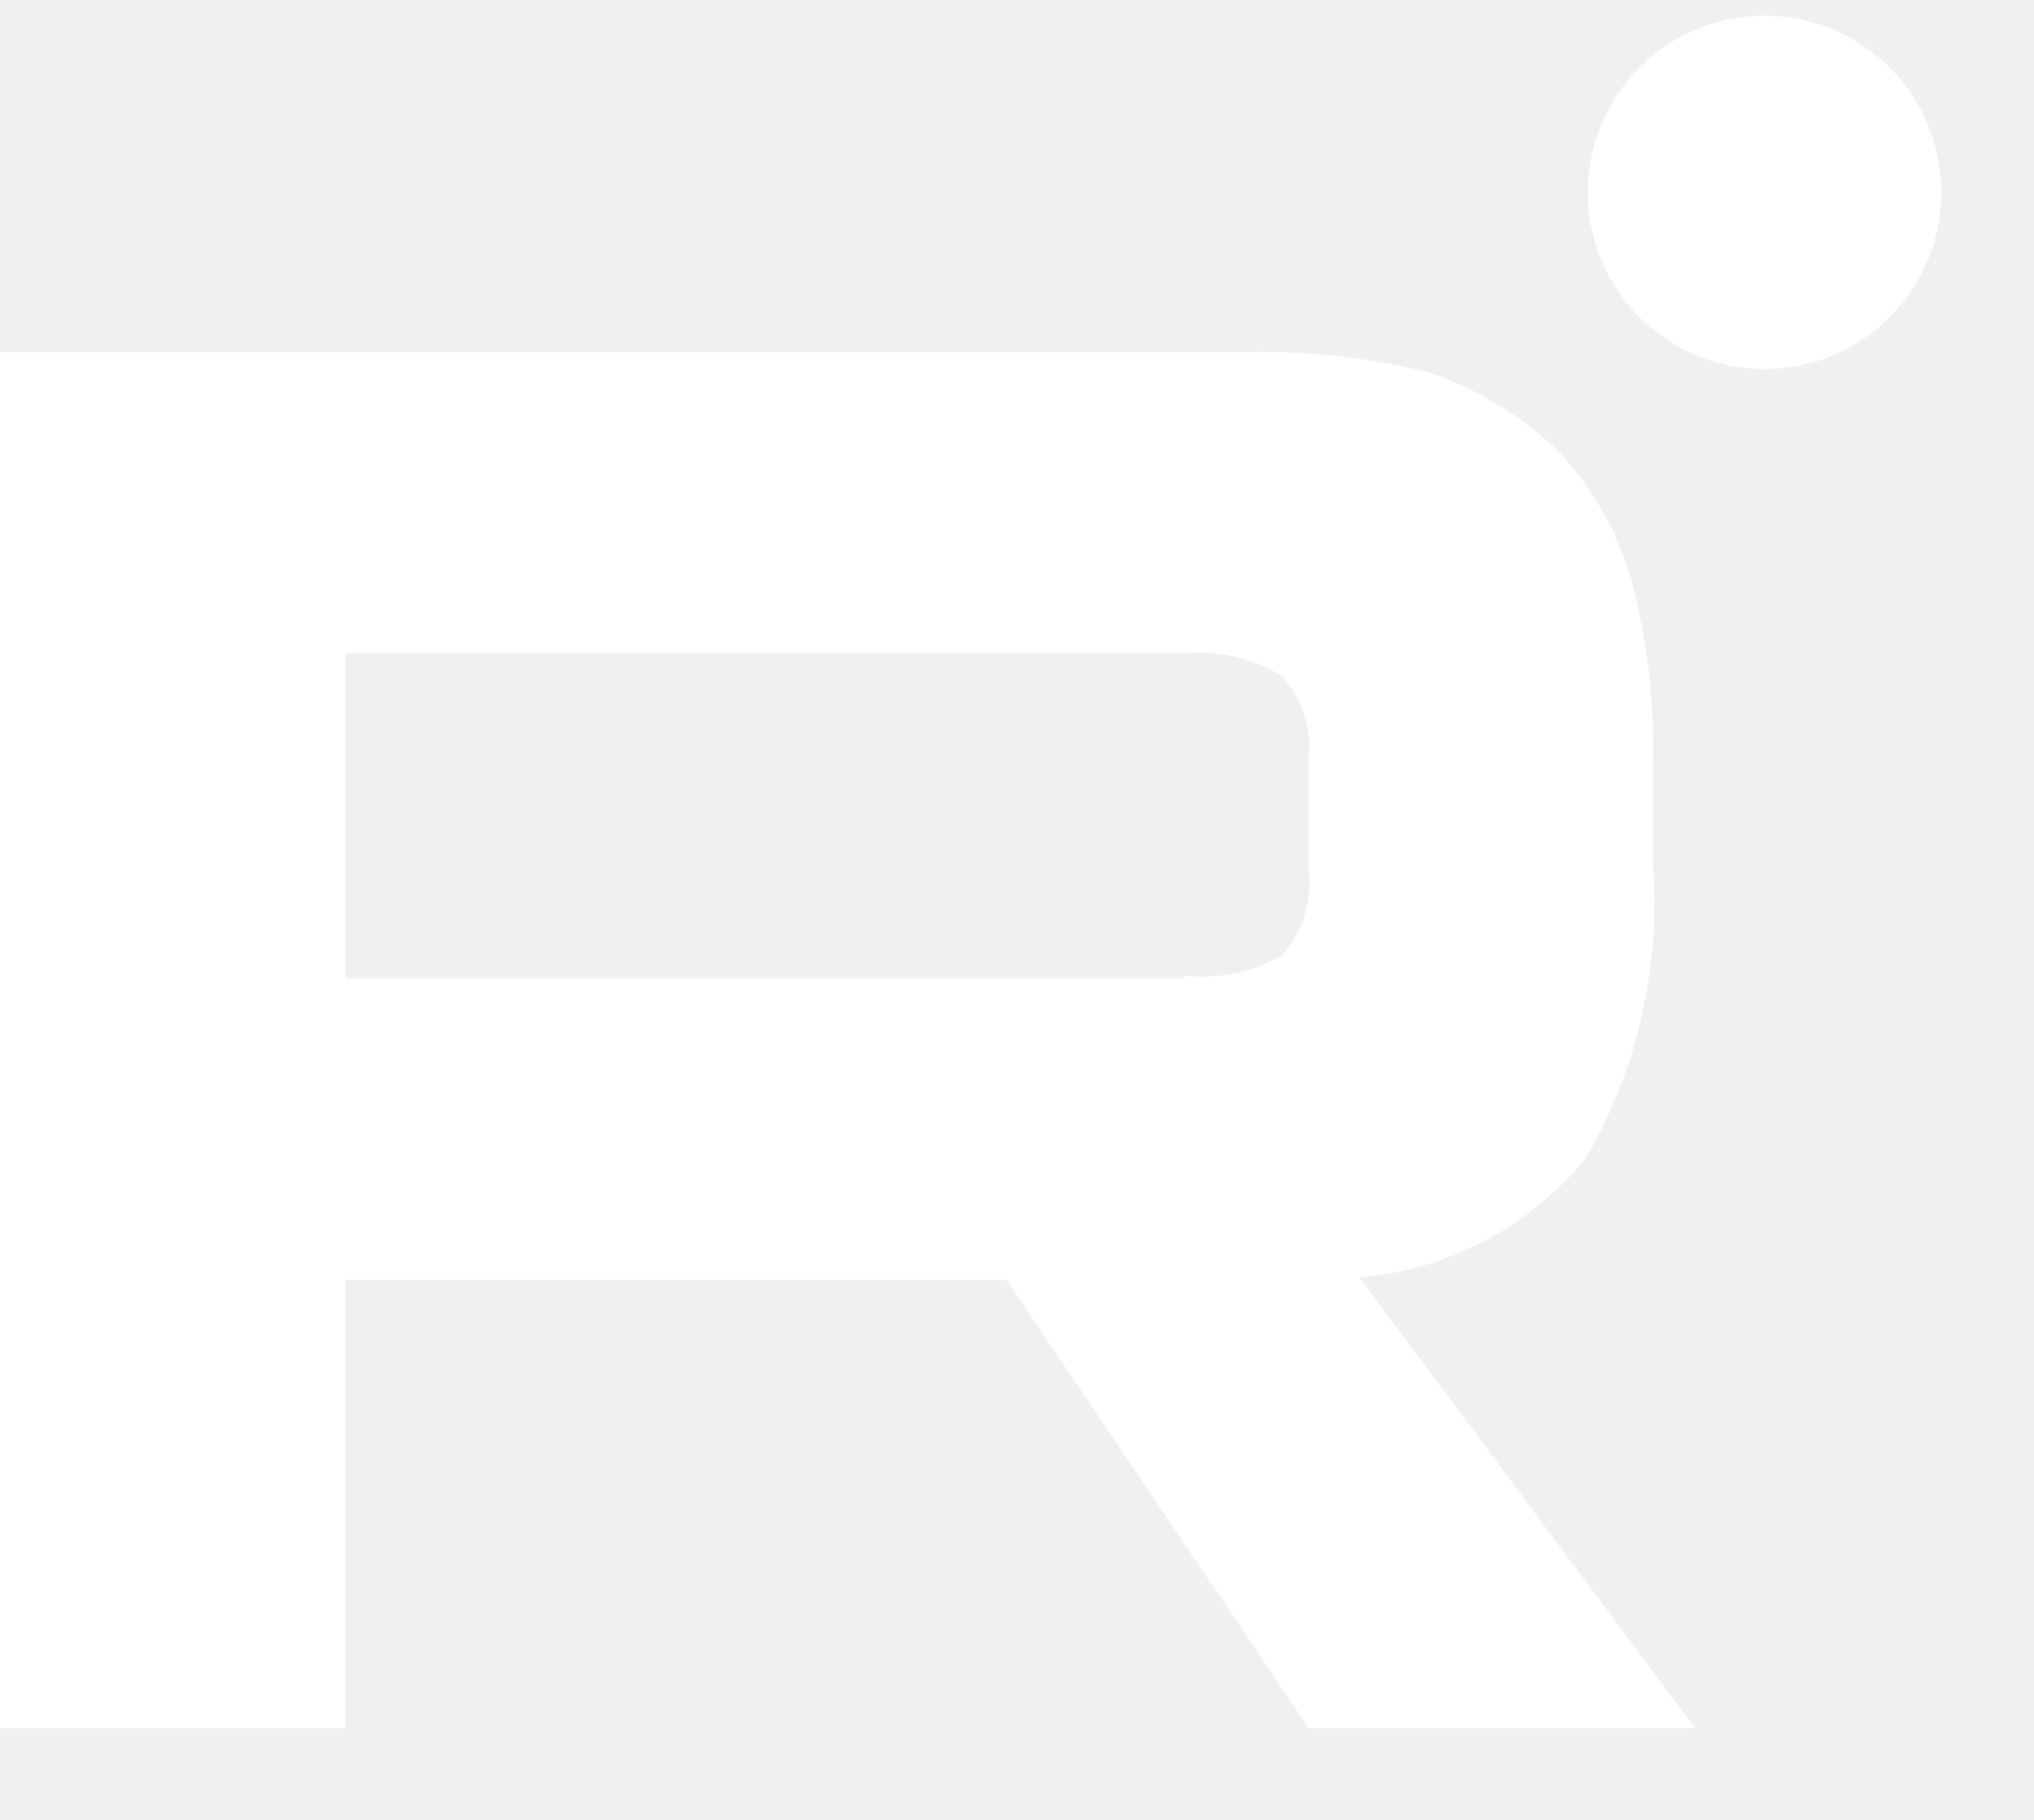
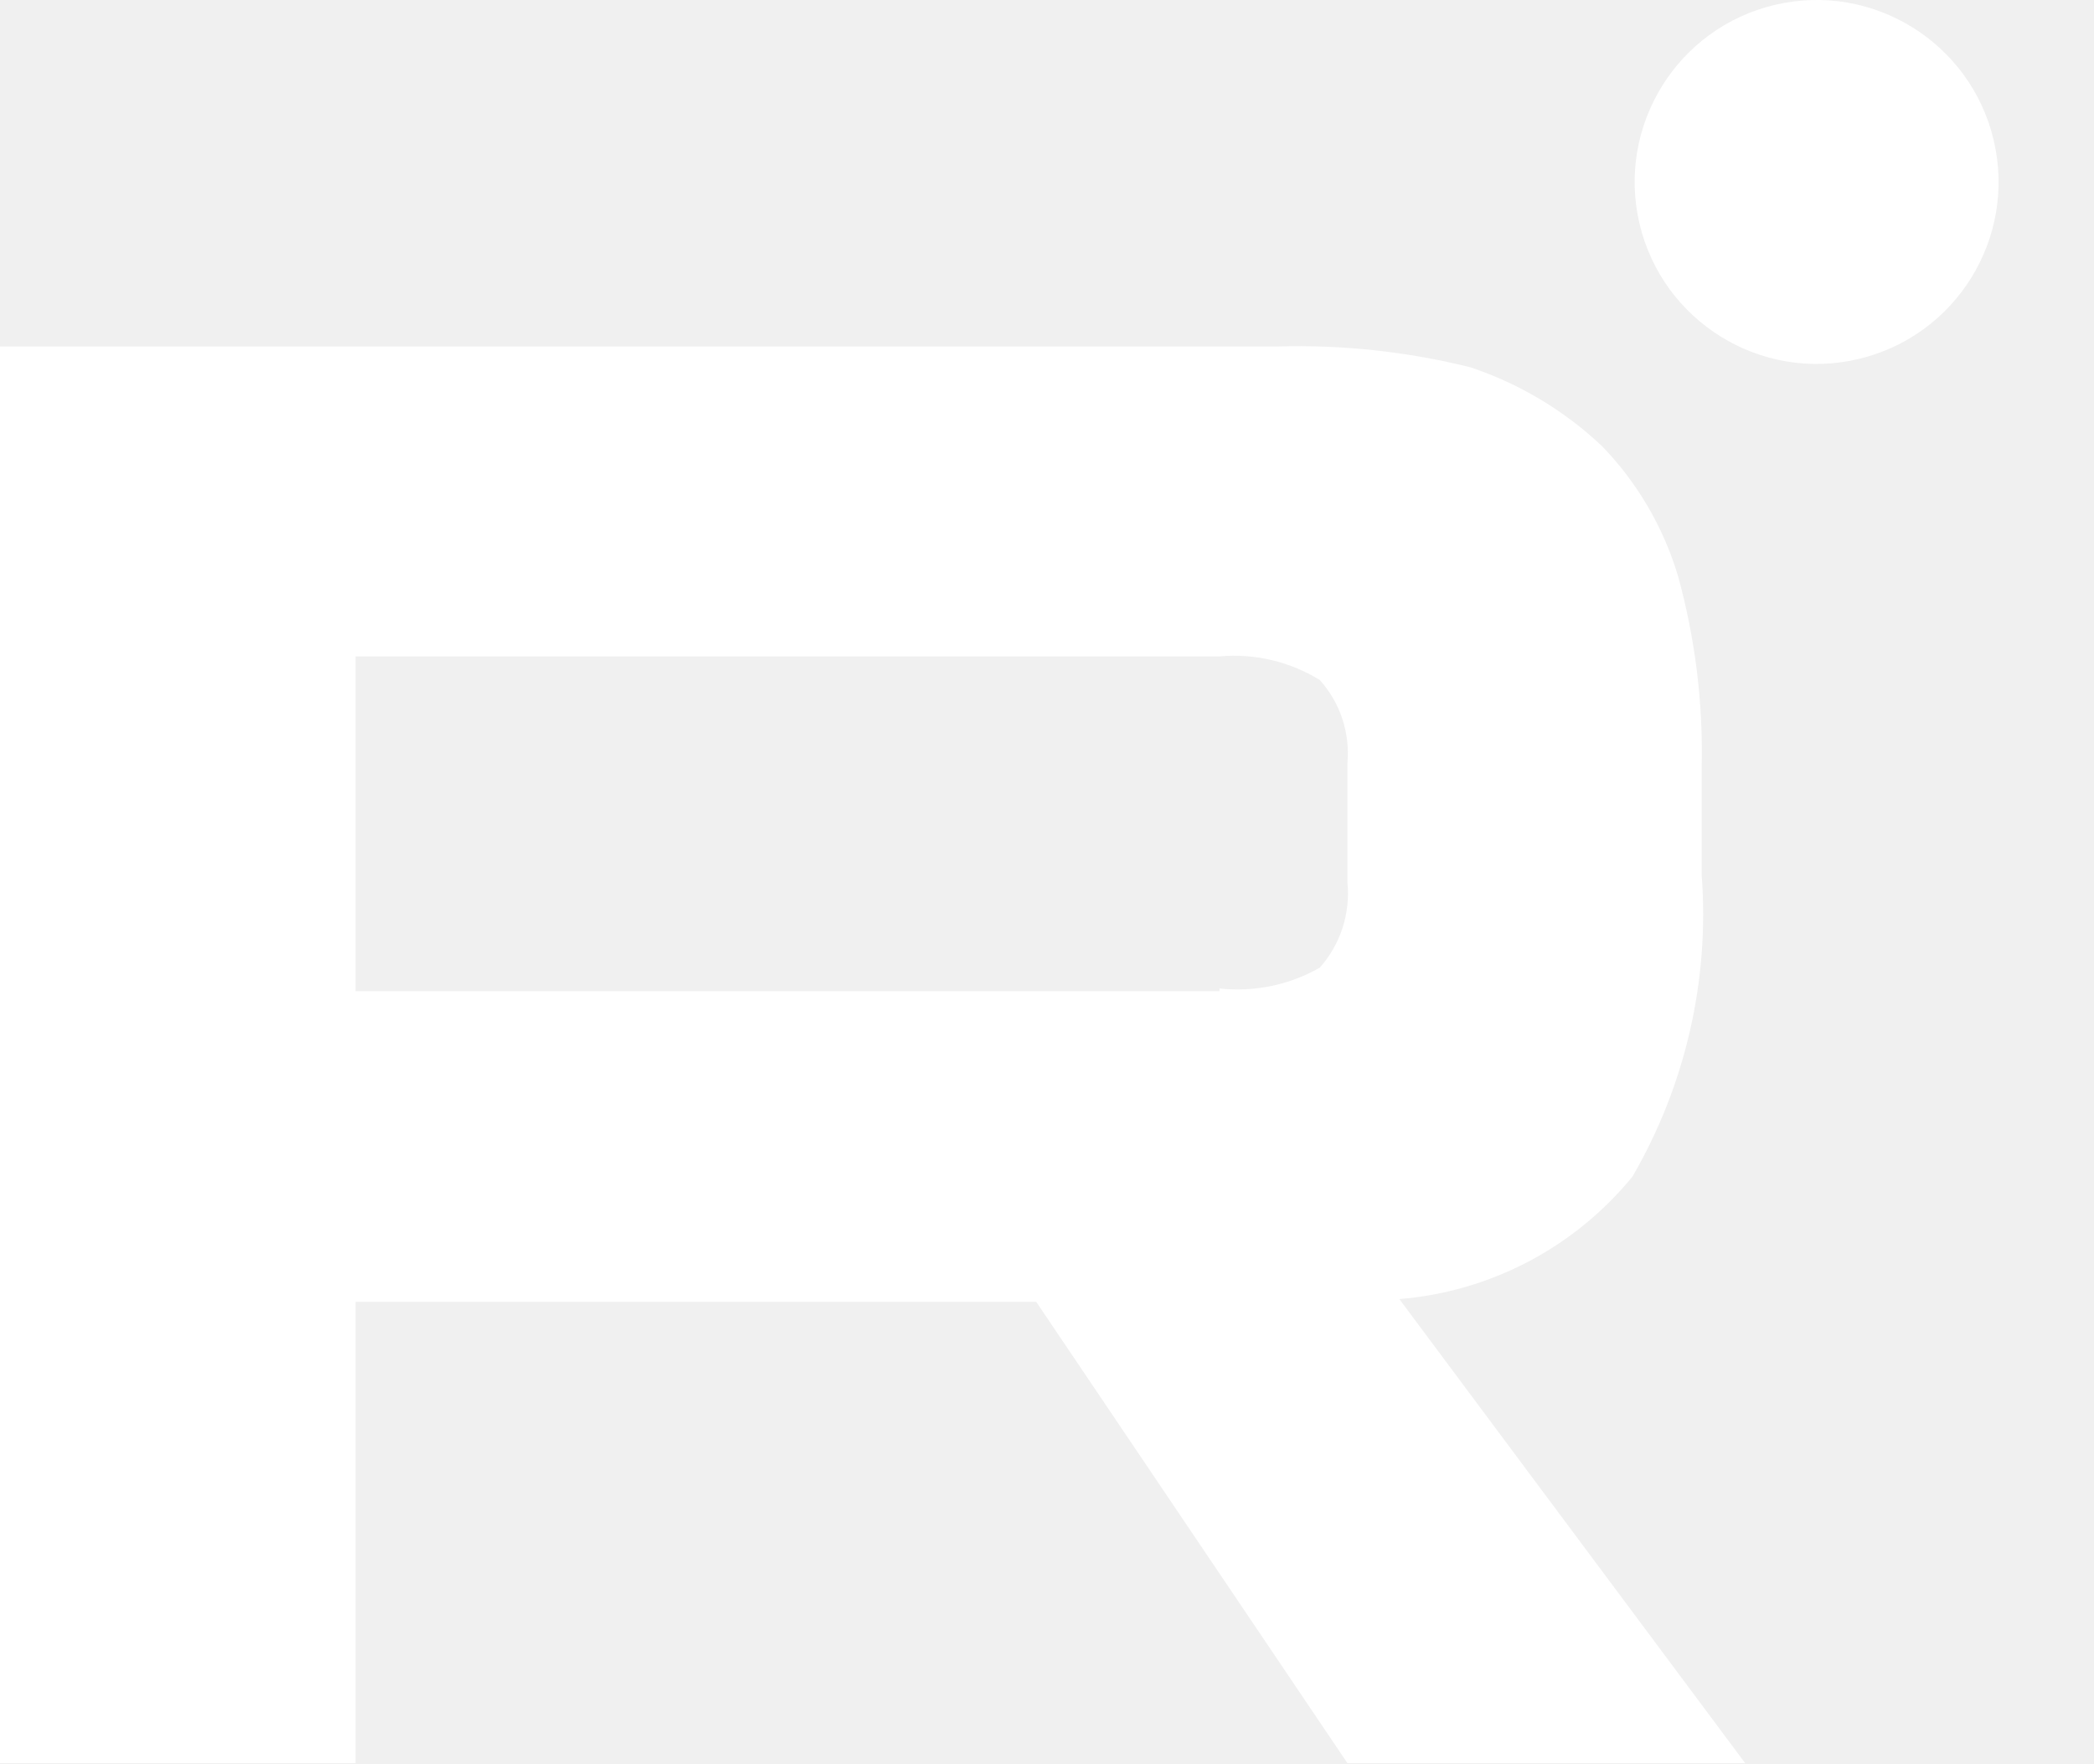
- <svg xmlns="http://www.w3.org/2000/svg" width="19" height="17" viewBox="0 0 19 17" fill="none">
-   <path fill-rule="evenodd" clip-rule="evenodd" d="M18.09 1.418C18.299 2.306 17.749 3.195 16.861 3.403C15.974 3.612 15.085 3.062 14.876 2.175C14.668 1.287 15.218 0.399 16.105 0.19C16.992 -0.019 17.881 0.531 18.09 1.418ZM0 3.29H11.586C12.178 3.272 12.769 3.335 13.343 3.478C13.788 3.627 14.195 3.871 14.536 4.194C14.857 4.526 15.094 4.931 15.226 5.374C15.383 5.944 15.455 6.534 15.44 7.125V8.079C15.513 9.035 15.294 9.992 14.812 10.821C14.552 11.139 14.231 11.402 13.868 11.592C13.504 11.783 13.106 11.899 12.697 11.932L15.835 16.144H12.226L9.402 11.957H3.226V16.144H0V3.29ZM3.226 9.139H11.065V9.114C11.381 9.149 11.699 9.083 11.975 8.926C12.068 8.821 12.138 8.699 12.181 8.566C12.224 8.433 12.24 8.293 12.226 8.154V7.068C12.238 6.932 12.222 6.795 12.179 6.666C12.136 6.536 12.066 6.417 11.975 6.315C11.703 6.148 11.383 6.073 11.065 6.102H3.226V9.139Z" fill="white" />
+ <svg xmlns="http://www.w3.org/2000/svg" width="19" height="16" viewBox="0 0 19 16" fill="none">
+   <path fill-rule="evenodd" clip-rule="evenodd" d="M18.09 1.273C18.299 2.16 17.749 3.049 16.861 3.258C15.974 3.467 15.085 2.916 14.876 2.029C14.668 1.142 15.218 0.253 16.105 0.044C16.992 -0.165 17.881 0.386 18.09 1.273ZM0 3.144H11.586C12.178 3.126 12.769 3.19 13.343 3.333C13.788 3.482 14.195 3.726 14.536 4.048C14.857 4.38 15.094 4.785 15.226 5.228C15.383 5.798 15.455 6.388 15.44 6.979V7.933C15.513 8.89 15.294 9.846 14.812 10.676C14.552 10.994 14.231 11.256 13.868 11.447C13.504 11.638 13.106 11.754 12.697 11.787L15.835 15.998H12.226L9.402 11.812H3.226V15.998H0V3.144ZM3.226 8.994H11.065V8.969C11.381 9.003 11.699 8.938 11.975 8.78C12.068 8.676 12.138 8.553 12.181 8.421C12.224 8.288 12.24 8.147 12.226 8.008V6.923C12.238 6.787 12.222 6.65 12.179 6.52C12.136 6.391 12.066 6.271 11.975 6.17C11.703 6.002 11.383 5.927 11.065 5.956H3.226V8.994Z" fill="white" />
</svg>
